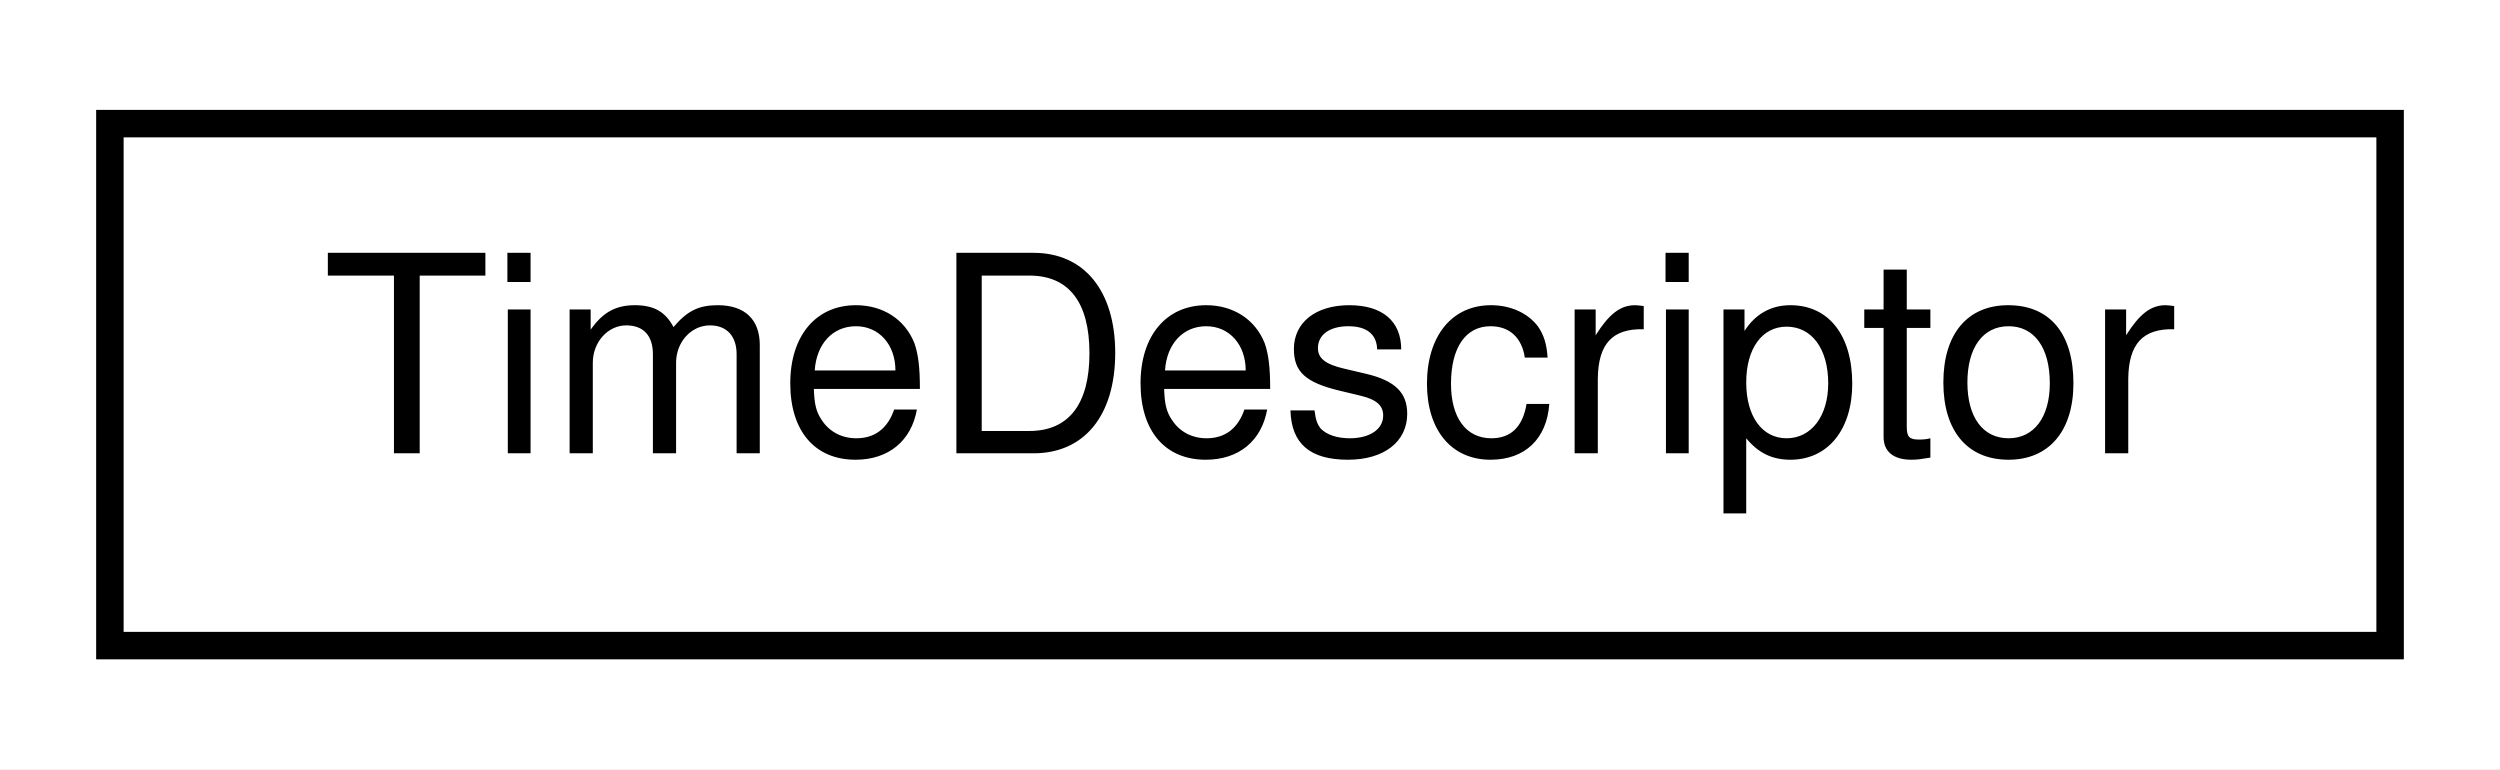
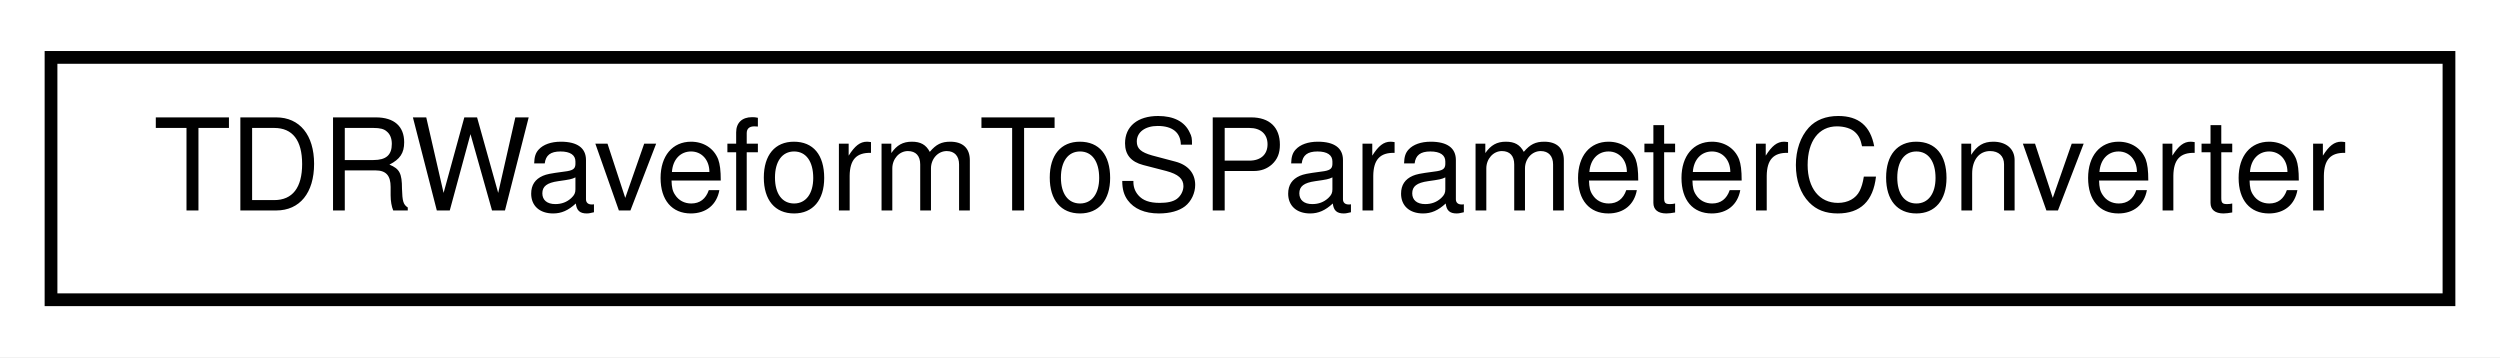
- <svg xmlns="http://www.w3.org/2000/svg" xmlns:xlink="http://www.w3.org/1999/xlink" width="91pt" height="28pt" viewBox="0.00 0.00 91.00 28.00">
+ <svg xmlns="http://www.w3.org/2000/svg" xmlns:xlink="http://www.w3.org/1999/xlink" width="196pt" height="28pt" viewBox="0.00 0.00 196.00 28.00">
  <g id="graph0" class="graph" transform="scale(1 1) rotate(0) translate(4 24)">
-     <polygon fill="#ffffff" stroke="transparent" points="-4,4 -4,-24 87,-24 87,4 -4,4" />
+     <polygon fill="#ffffff" stroke="transparent" points="-4,4 -4,-24 192,-24 192,4 -4,4" />
    <g id="node1" class="node">
      <g id="a_node1">
-         <a xlink:href="classSignalIntegrity_1_1TimeDomain_1_1Waveform_1_1TimeDescriptor_1_1TimeDescriptor.xhtml" target="_top" xlink:title="time-axis for waveforms ">
-           <polygon fill="#ffffff" stroke="#000000" points="0,-.5 0,-19.5 83,-19.5 83,-.5 0,-.5" />
-           <text text-anchor="middle" x="41.5" y="-7.5" font-family="Helvetica,sans-Serif" font-size="10.00" fill="#000000">TimeDescriptor</text>
+         <a xlink:href="classSignalIntegrity_1_1Measurement_1_1TDR_1_1TDRWaveformToSParameterConverter_1_1TDRWaveformToSParameterConverter.xhtml" target="_top" xlink:title="Class for converting TDR waveforms to raw measured s-parameters. ">
+           <polygon fill="#ffffff" stroke="#000000" points="0,-.5 0,-19.5 188,-19.5 188,-.5 0,-.5" />
+           <text text-anchor="middle" x="94" y="-7.5" font-family="Helvetica,sans-Serif" font-size="10.00" fill="#000000">TDRWaveformToSParameterConverter</text>
        </a>
      </g>
    </g>
  </g>
</svg>
